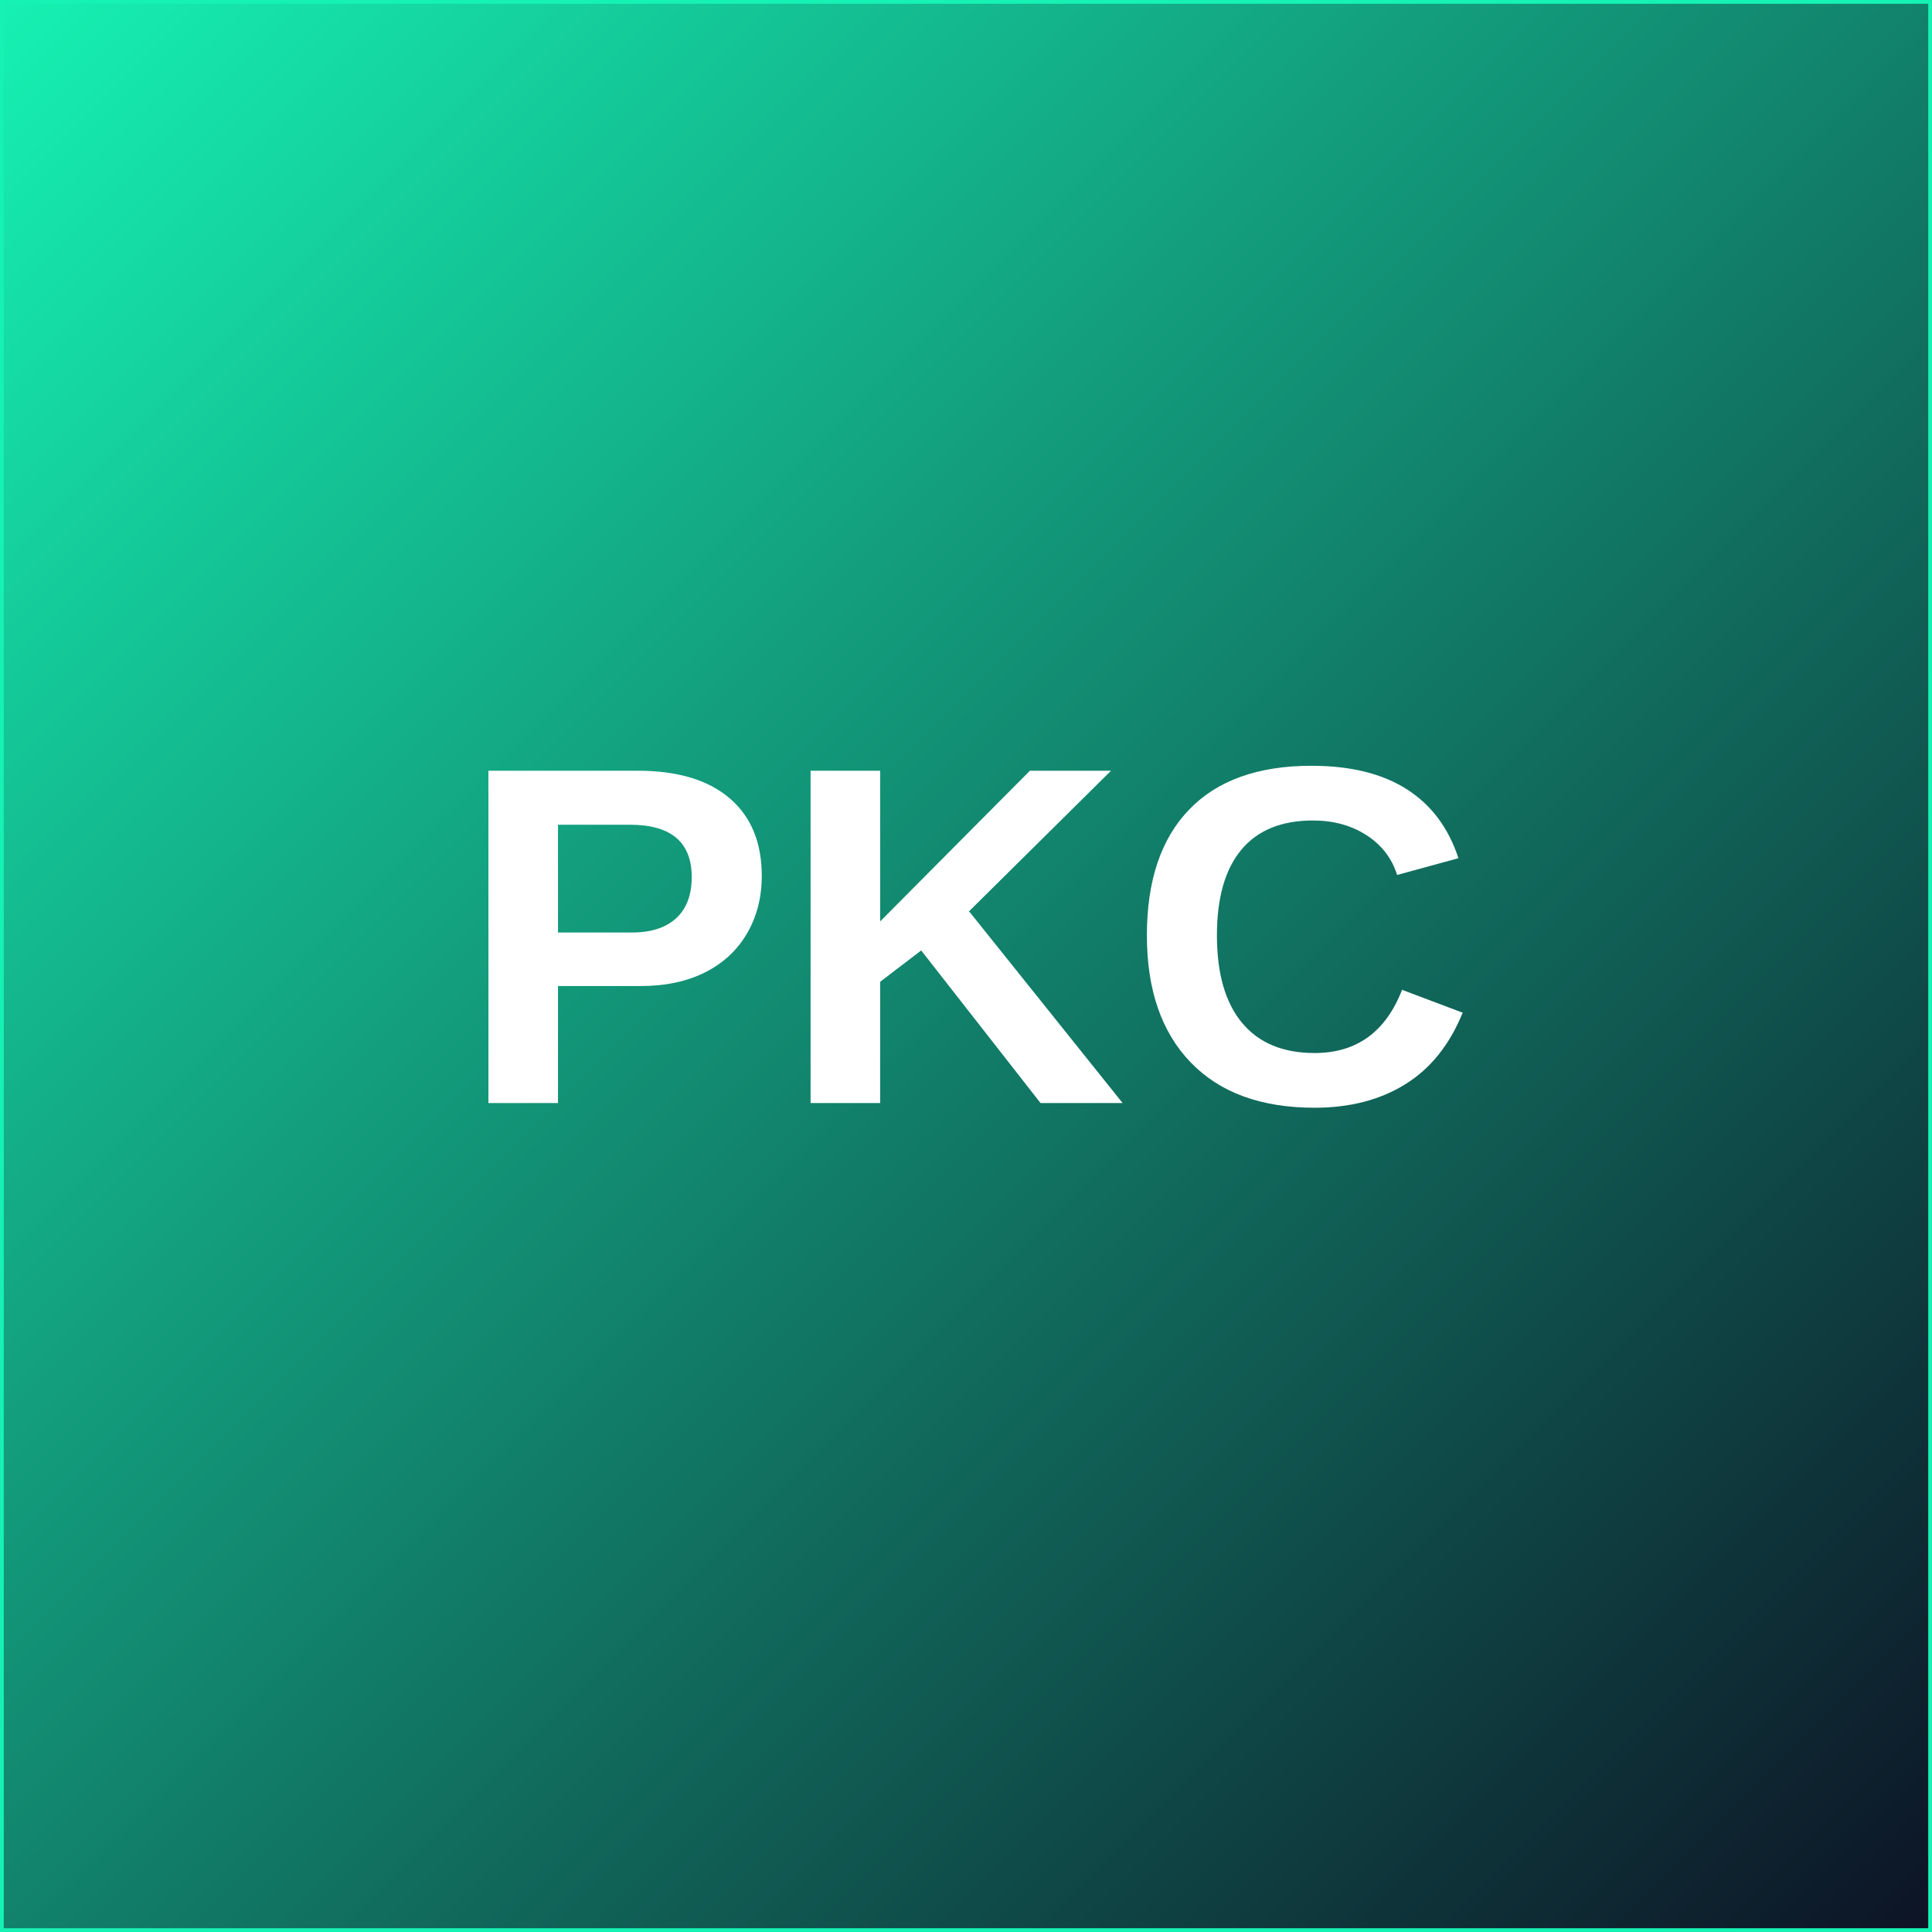
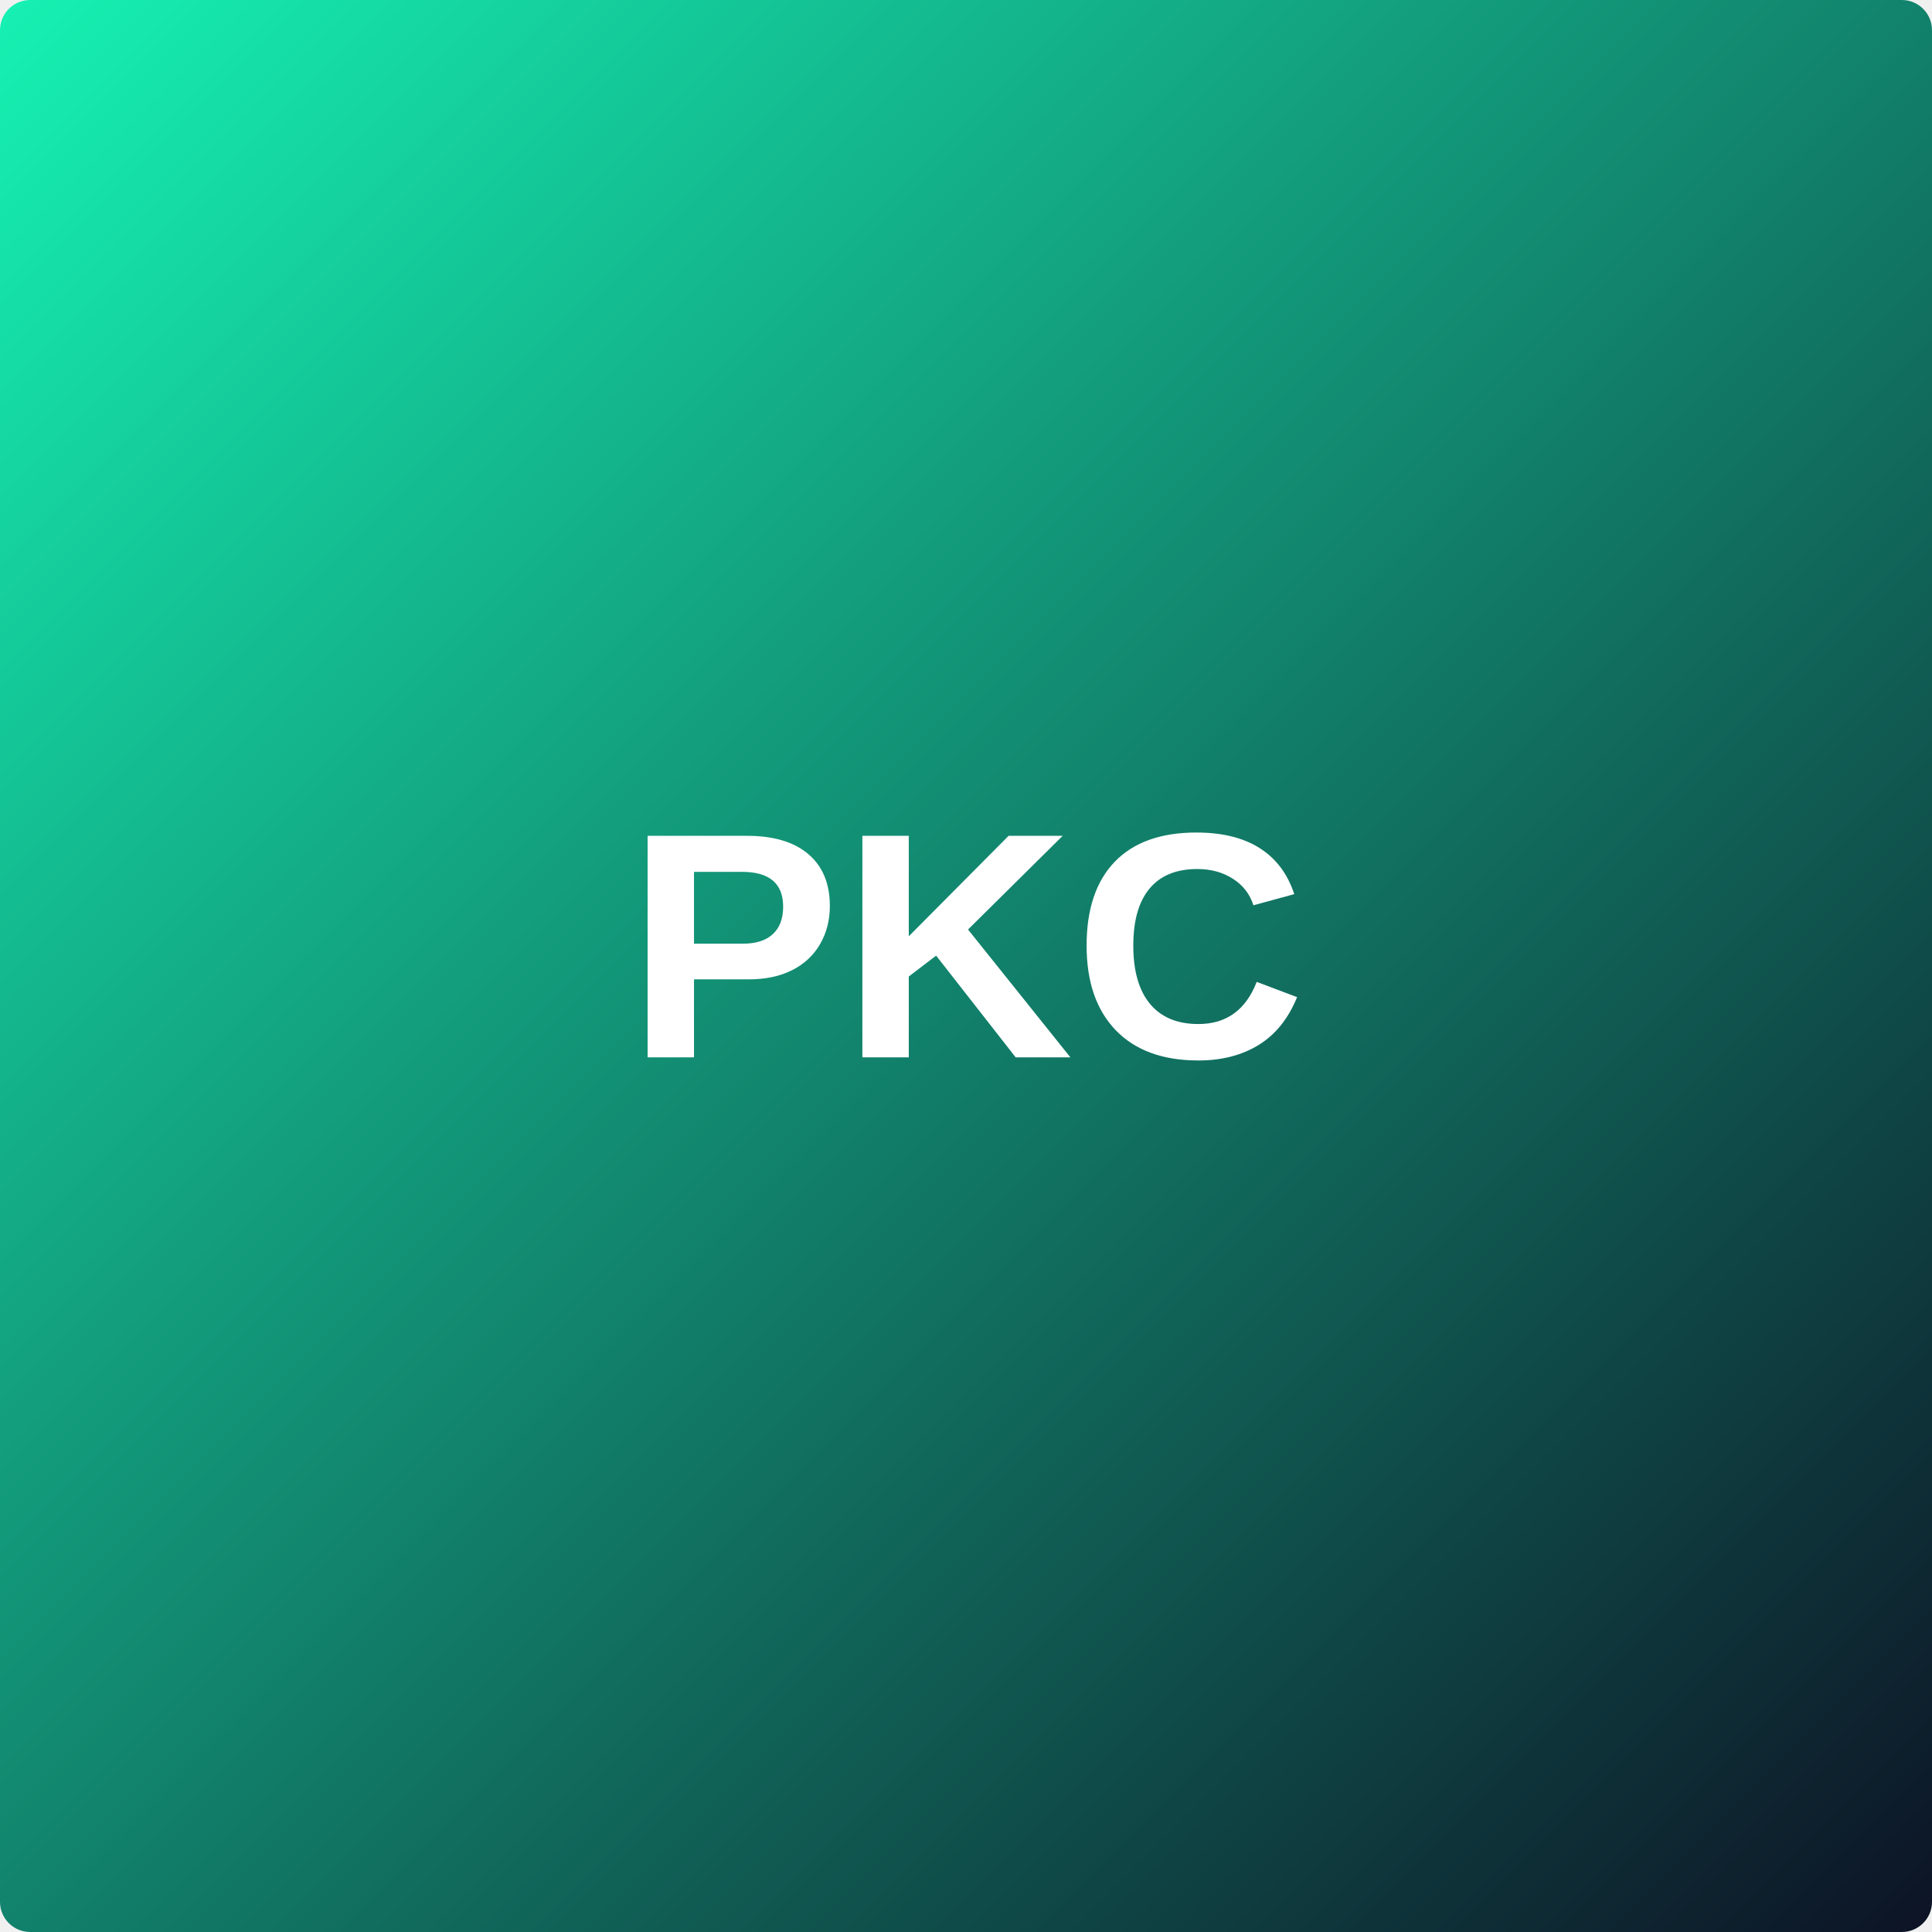
<svg xmlns="http://www.w3.org/2000/svg" width="512" height="512">
  <defs>
    <linearGradient id="grad" x1="0%" y1="0%" x2="100%" y2="100%">
      <stop offset="0%" style="stop-color:#16f2b3;stop-opacity:1" />
      <stop offset="100%" style="stop-color:#0d1224;stop-opacity:1" />
    </linearGradient>
  </defs>
-   <rect width="512" height="512" fill="url(#grad)" stroke="#16f2b3" stroke-width="2" />
-   <text x="50%" y="50%" font-family="Arial, sans-serif" font-size="128" font-weight="bold" text-anchor="middle" dominant-baseline="middle" fill="white">PKC</text>
+   <rect width="512" height="512" fill="url(#grad)" rx="8" />
+   <text x="50%" y="50%" font-family="Arial, sans-serif" font-size="85.333" font-weight="bold" text-anchor="middle" dominant-baseline="middle" fill="white">PKC</text>
</svg>
